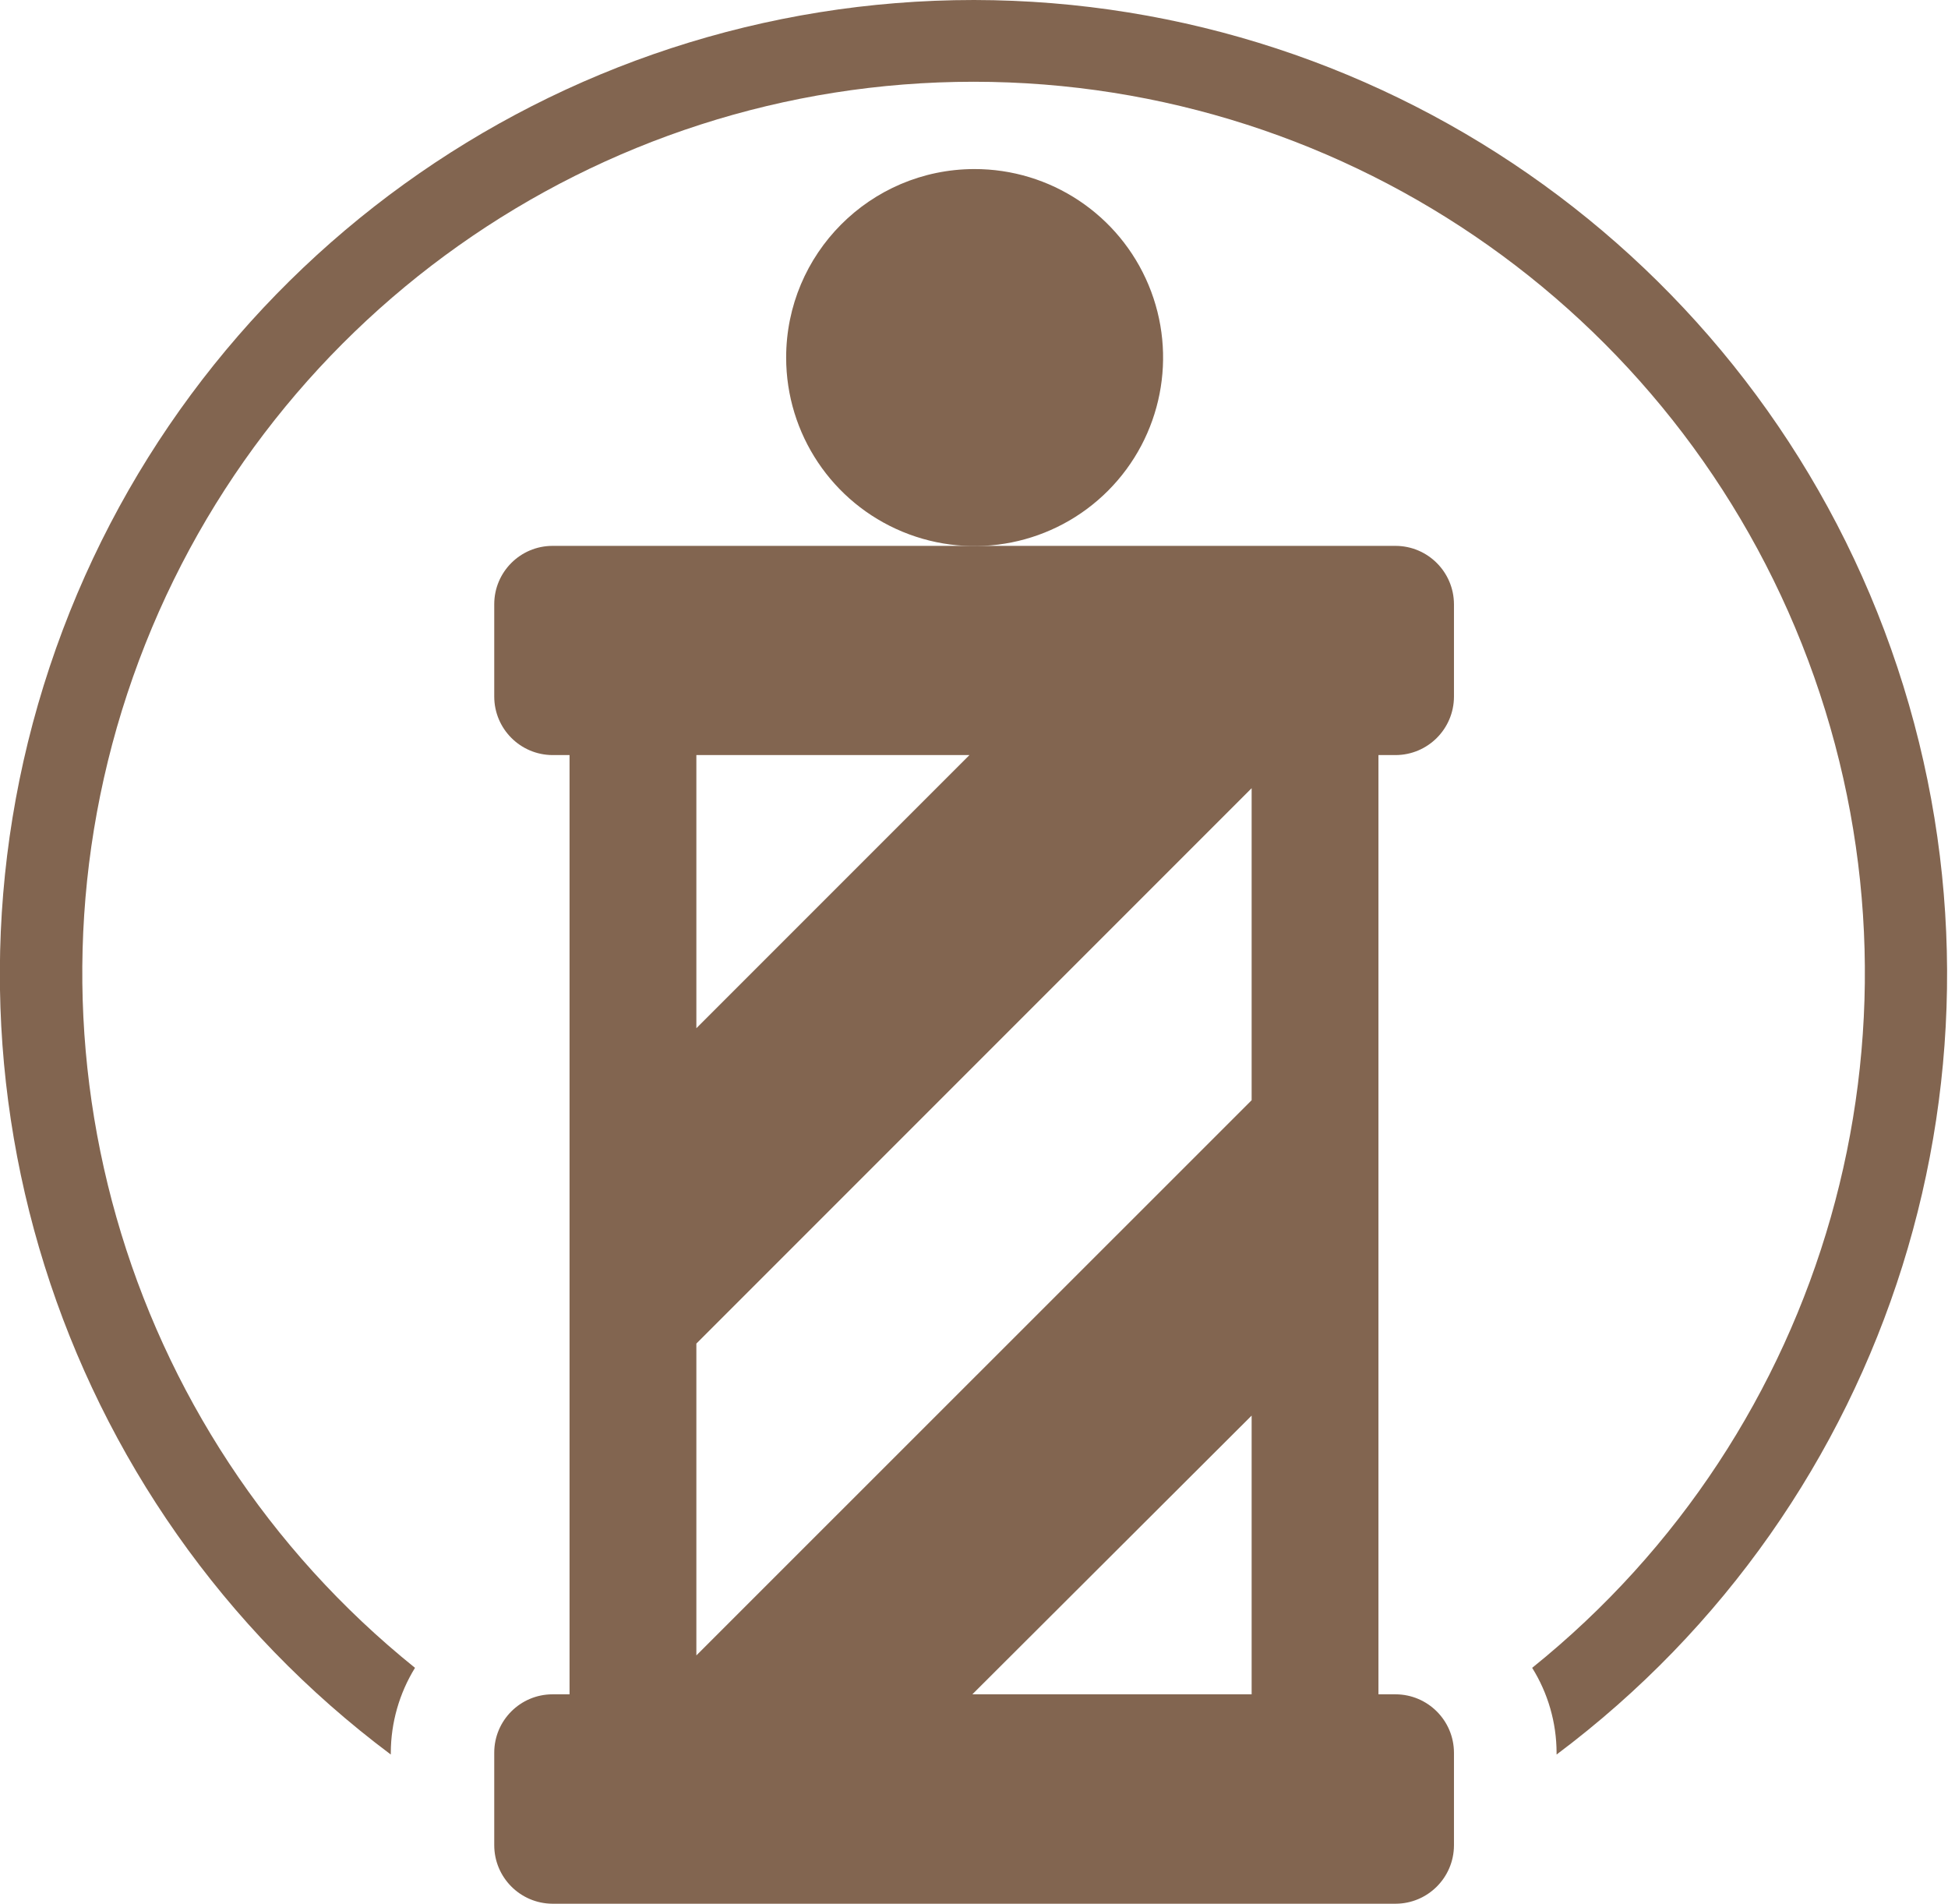
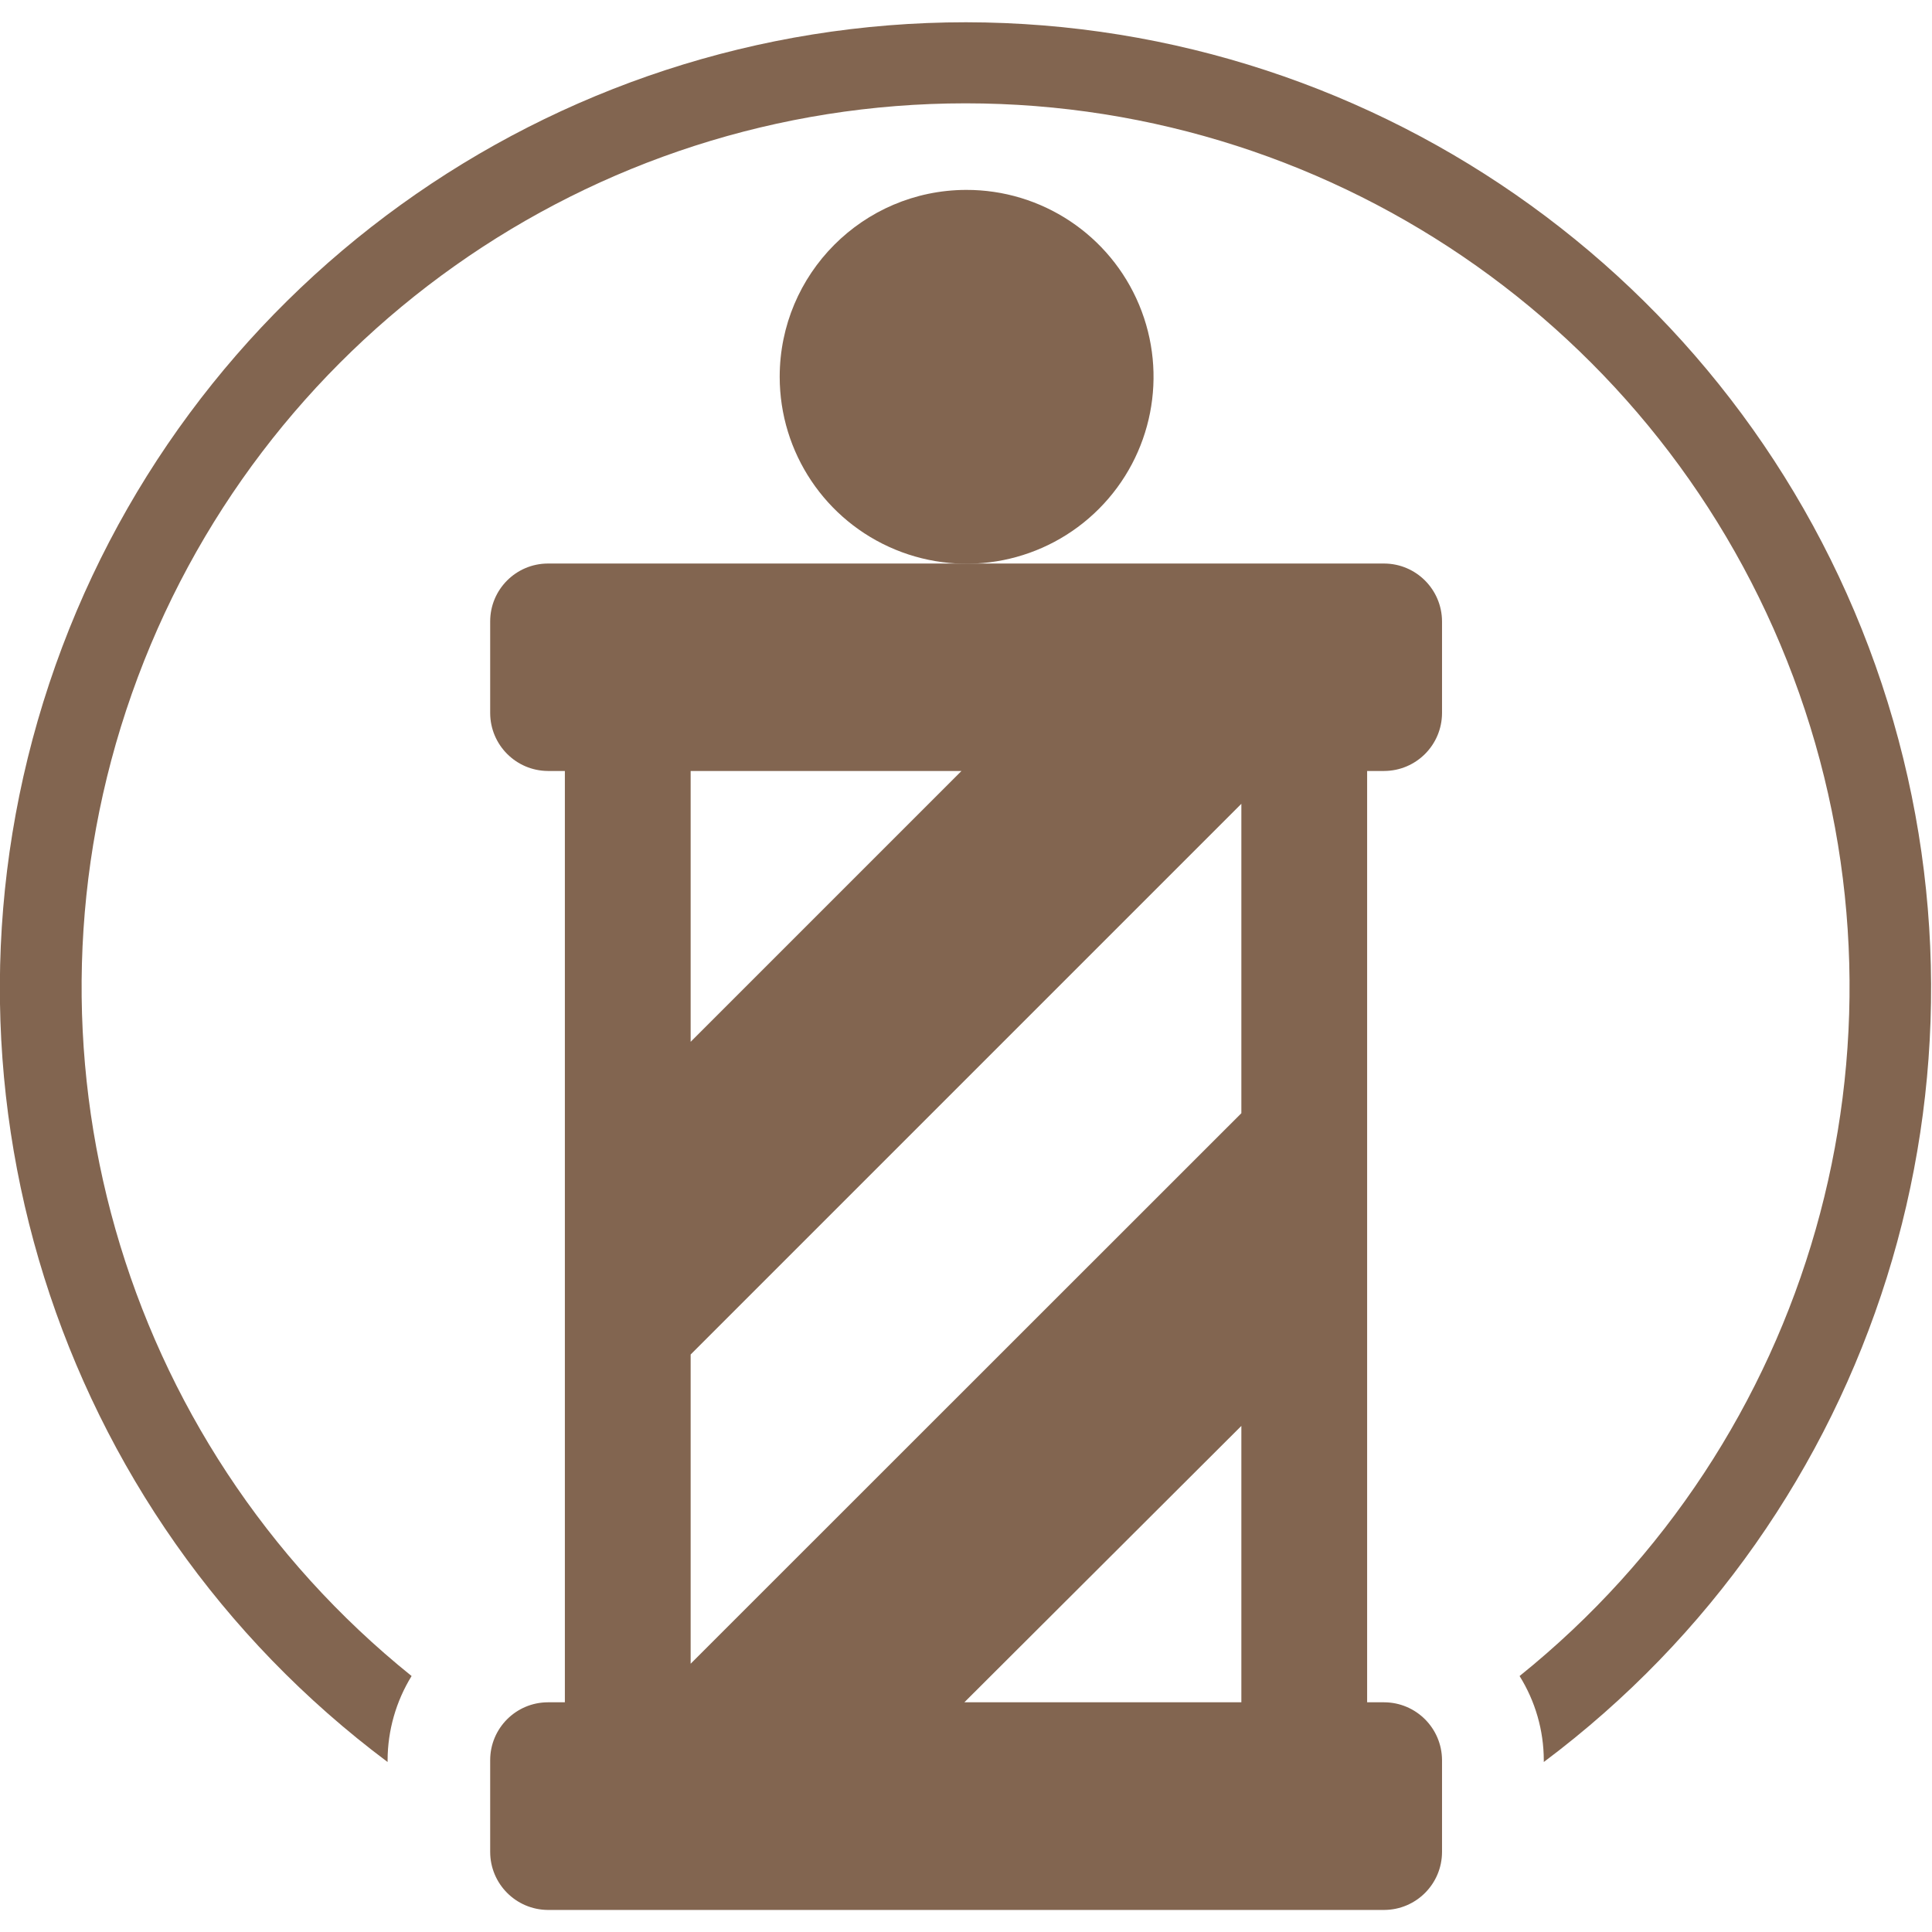
- <svg xmlns="http://www.w3.org/2000/svg" id="Layer_1" data-name="Layer 1" viewBox="0 0 94.16 91.99">
-   <defs>
-     <style>.cls-1{fill:#826550;}</style>
-   </defs>
-   <path class="cls-1" d="M47.08,8.17A9.11,9.11,0,1,1,38,17.28,9.11,9.11,0,0,1,47.08,8.17Z" />
-   <path class="cls-1" d="M67.46,26.38H26.7a2.82,2.82,0,0,0-2.81,2.82v4.47a2.83,2.83,0,0,0,2.81,2.82h.83V81.88H26.7a2.82,2.82,0,0,0-2.81,2.82v4.47A2.83,2.83,0,0,0,26.7,92H67.46a2.83,2.83,0,0,0,2.82-2.82V84.7a2.83,2.83,0,0,0-2.82-2.82h-.83V36.49h.83a2.83,2.83,0,0,0,2.82-2.82V29.2A2.83,2.83,0,0,0,67.46,26.38ZM33.66,36.49h13.2l-13.2,13.2ZM60.5,81.88H47L60.5,68.41Zm0-28.71L33.66,80V64.93L60.5,38.09Z" />
-   <path class="cls-1" d="M47.08,0A47.08,47.08,0,0,0,18.89,84.79V84.7a7.87,7.87,0,0,1,1.17-4.1,43.08,43.08,0,1,1,54,0,7.79,7.79,0,0,1,1.18,4.1v.09A47.09,47.09,0,0,0,47.08,0Z" />
+ <svg xmlns="http://www.w3.org/2000/svg" width="95" height="95" viewBox="0 0 94.16 91.99" fill="#826550">
+   <path d="M47.08 8.17A9.11 9.11 0 1138 17.28a9.11 9.11 0 019.08-9.11z" />
+   <path d="M67.46 26.38H26.7a2.82 2.82 0 00-2.81 2.82v4.47a2.83 2.83 0 002.81 2.82h.83v45.39h-.83a2.82 2.82 0 00-2.81 2.82v4.47A2.83 2.83 0 0026.7 92h40.76a2.83 2.83 0 002.82-2.82V84.7a2.83 2.83 0 00-2.82-2.82h-.83V36.49h.83a2.83 2.83 0 002.82-2.82V29.2a2.83 2.83 0 00-2.82-2.82zm-33.8 10.11h13.2l-13.2 13.2zM60.5 81.88H47l13.5-13.47zm0-28.71L33.66 80V64.93L60.5 38.09z" />
+   <path d="M47.08 0a47.08 47.08 0 00-28.19 84.79v-.09a7.87 7.87 0 011.17-4.1 43.08 43.08 0 1154 0 7.79 7.79 0 011.18 4.1v.09A47.09 47.09 0 0047.08 0z" />
</svg>
